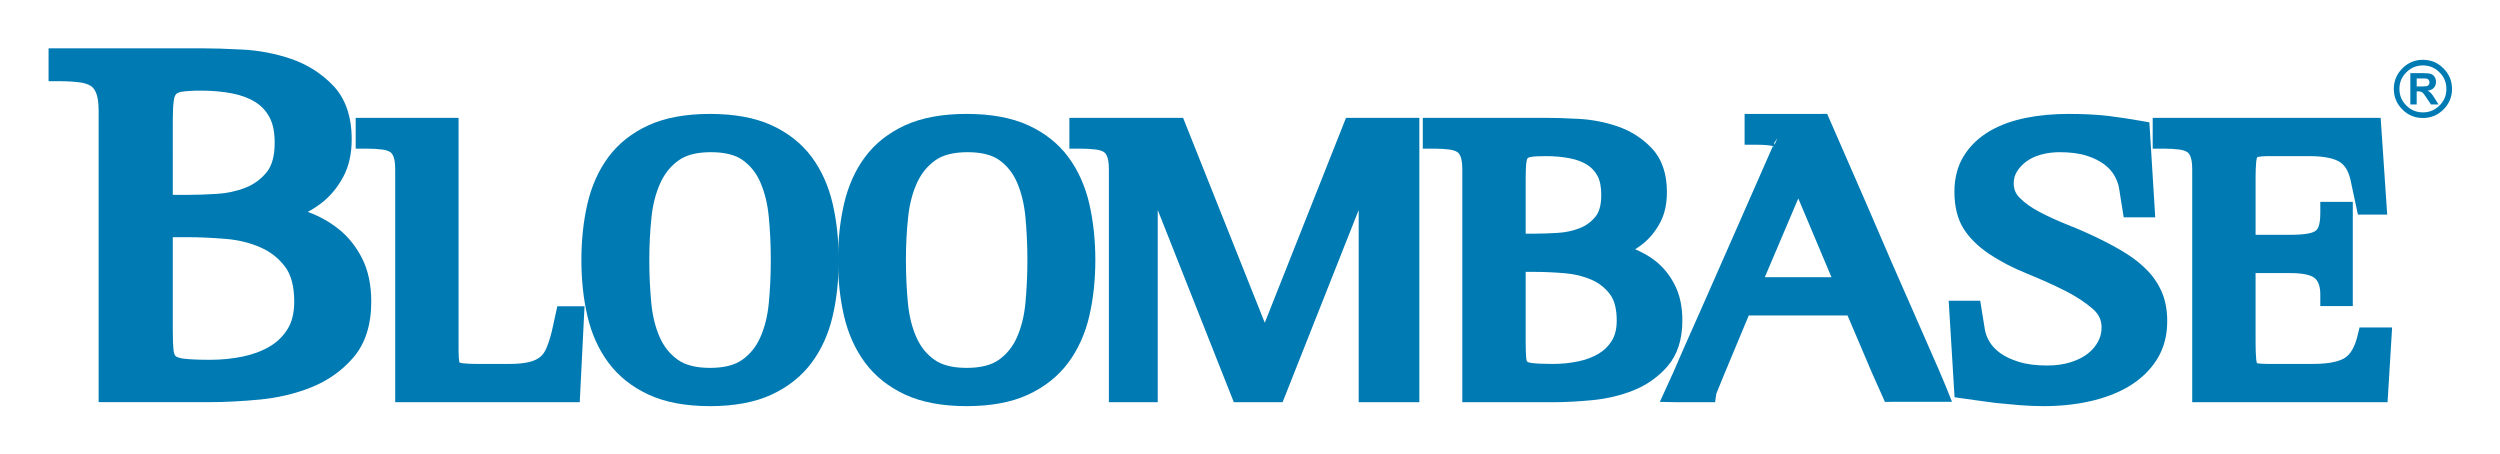
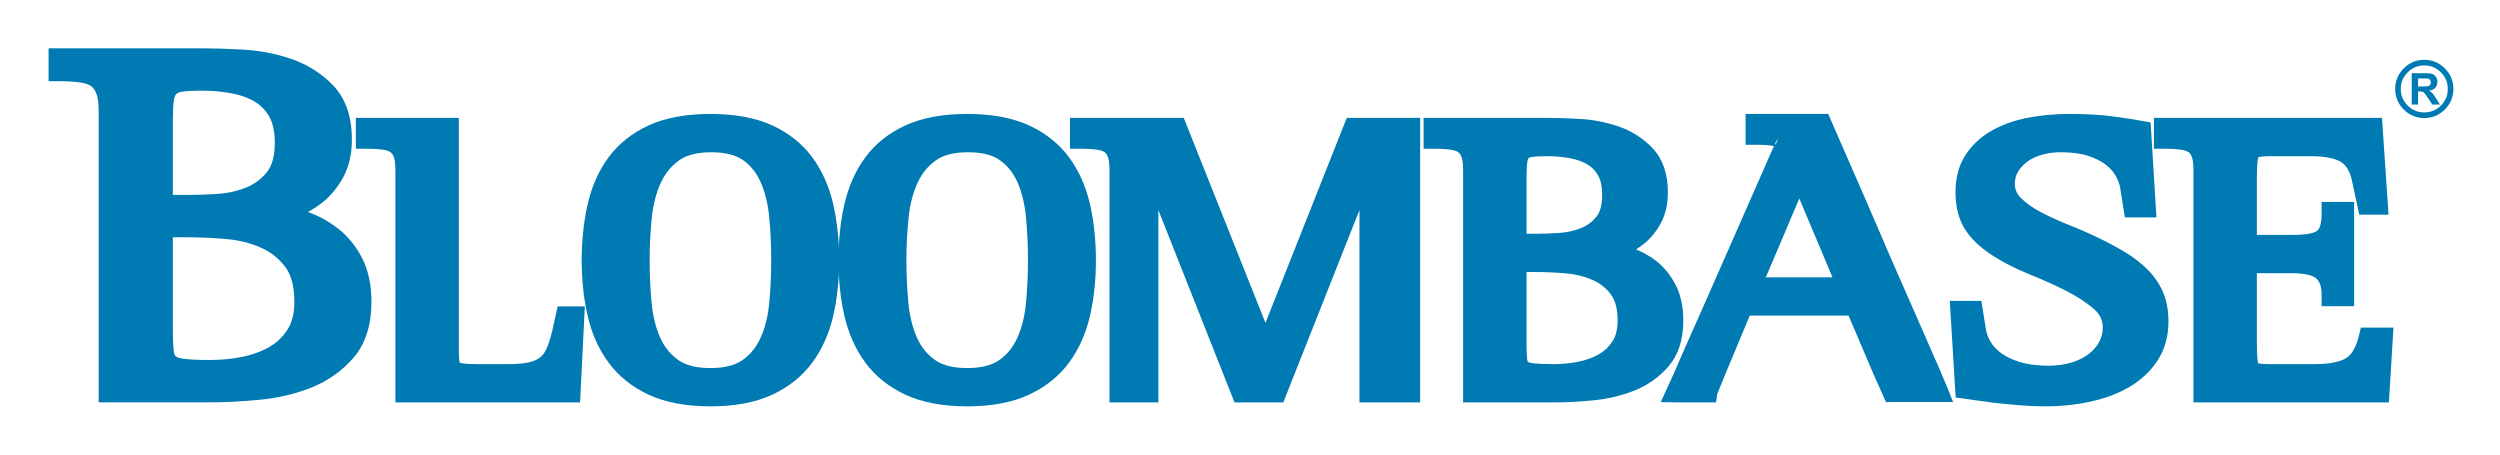
- <svg xmlns="http://www.w3.org/2000/svg" role="img" viewBox="-8.84 -7.34 901.68 163.68">
+ <svg xmlns="http://www.w3.org/2000/svg" role="img" viewBox="-8.83 -7.33 901.16 163.66">
  <switch>
    <g>
      <path fill="none" d="M878.74 147.401H0V0h878.74v147.401z" />
      <g fill="#007AB2">
        <path d="M857.623 17.326c-2.043 2.035-3.083 4.529-3.083 7.407 0 2.875 1.04 5.372 3.089 7.419 2.024 2.035 4.521 3.067 7.416 3.067 2.884 0 5.373-1.033 7.399-3.07 2.048-2.036 3.089-4.533 3.089-7.417 0-2.887-1.041-5.382-3.094-7.416-2.014-2.046-4.504-3.087-7.395-3.087-2.901 0-5.398 1.042-7.421 3.097zm1.44 13.396c-1.682-1.68-2.497-3.638-2.497-5.989 0-2.353.815-4.309 2.493-5.98 1.635-1.661 3.646-2.499 5.986-2.499 2.327 0 4.333.838 5.96 2.492 1.688 1.672 2.503 3.628 2.503 5.987 0 2.358-.815 4.316-2.495 5.985-1.636 1.645-3.643 2.477-5.968 2.477-2.337 0-4.351-.832-5.982-2.473z" />
        <path d="M860.5 30.343V19.044h4.813c1.215 0 2.073.099 2.633.296.555.197.982.563 1.315 1.082.332.527.493 1.11.493 1.787 0 .851-.249 1.546-.761 2.11-.479.543-1.227.896-2.22 1.051.479.274.893.59 1.233.942.305.33.733.945 1.286 1.82l1.374 2.21h-2.734l-1.647-2.474c-.572-.863-.973-1.409-1.207-1.639-.197-.238-.432-.385-.68-.467-.232-.088-.632-.135-1.138-.135h-.468v4.714H860.5m2.293-6.506h1.667c1.119 0 1.801-.046 2.067-.146.281-.083.479-.254.646-.483.14-.214.233-.497.233-.844 0-.384-.121-.7-.321-.931-.199-.235-.48-.382-.867-.451-.179-.015-.72-.031-1.652-.031h-1.773v2.886zM30.875 32.498c0-3.337-.427-6-1.254-7.968-.832-1.973-2.007-3.438-3.521-4.396-1.526-.955-3.426-1.581-5.714-1.875-2.286-.297-4.8-.449-7.566-.449v-3.584h51.037c4.009 0 8.855.153 14.529.449 5.674.295 11.134 1.342 16.396 3.135 5.254 1.794 9.747 4.635 13.48 8.514 3.733 3.877 5.608 9.4 5.608 16.569 0 4.536-.833 8.359-2.493 11.473-1.661 3.112-3.702 5.676-6.122 7.701-2.414 2.034-5.053 3.65-7.881 4.841-2.834 1.197-5.494 2.15-7.987 2.863v.354c3.586.481 7.254 1.38 10.987 2.697 3.74 1.309 7.121 3.163 10.167 5.553 3.054 2.385 5.542 5.467 7.475 9.225 1.934 3.766 2.908 8.393 2.908 13.883 0 7.408-1.835 13.238-5.5 17.477-3.667 4.24-8.194 7.434-13.595 9.58-5.395 2.15-11.236 3.531-17.529 4.125-6.294.596-12.074.896-17.321.896H30.875V32.498zm18.462 34.583h9.541c3.054 0 6.607-.112 10.688-.357 4.087-.236 7.96-1.07 11.628-2.506 3.66-1.429 6.773-3.7 9.334-6.804 2.56-3.115 3.839-7.529 3.839-13.269 0-4.537-.799-8.269-2.387-11.194-1.593-2.923-3.772-5.257-6.54-6.99-2.774-1.729-6.02-2.947-9.755-3.671-3.739-.72-7.68-1.08-11.828-1.08-3.326 0-5.914.15-7.78.449-1.867.305-3.32.988-4.36 2.057-1.034 1.074-1.694 2.601-1.968 4.568-.28 1.973-.413 4.633-.413 7.98v30.817zm0 44.439c0 3.352.101 6.01.313 7.977.208 1.971.867 3.496 1.974 4.57 1.108 1.072 2.867 1.766 5.287 2.059 2.414.303 5.774.447 10.068.447 4.287 0 8.466-.42 12.555-1.254 4.078-.832 7.747-2.213 10.994-4.119 3.246-1.908 5.874-4.484 7.887-7.707 2.001-3.223 3.007-7.229 3.007-12.01 0-6.447-1.386-11.492-4.153-15.135-2.774-3.639-6.254-6.389-10.475-8.238-4.228-1.855-8.821-2.992-13.802-3.406-4.98-.418-9.687-.637-14.115-.637h-9.541v37.453z" />
        <path d="M12.82 10.085H8.68v11.863h4.14c2.548 0 4.914.14 7.033.415 1.678.216 3.039.646 4.051 1.279.774.491 1.403 1.312 1.903 2.497.422 1.005.929 2.93.929 6.359V137.7h40.243c5.338 0 11.297-.308 17.711-.915 6.633-.626 12.916-2.106 18.671-4.4 5.989-2.381 11.102-5.987 15.193-10.718 4.319-4.995 6.509-11.786 6.509-20.185 0-6.118-1.132-11.426-3.365-15.773-2.21-4.297-5.106-7.861-8.609-10.597-3.277-2.571-6.956-4.59-10.921-6.029 2.016-1.109 3.968-2.346 5.755-3.852 2.811-2.353 5.206-5.356 7.106-8.918 1.978-3.709 2.98-8.225 2.98-13.421 0-8.238-2.276-14.778-6.766-19.441-4.181-4.344-9.27-7.561-15.125-9.56-5.608-1.911-11.501-3.039-17.518-3.352-5.867-.306-10.69-.455-14.744-.455H12.82zm51.037 8.28c3.854 0 8.669.149 14.313.444 5.254.273 10.394 1.255 15.276 2.919 4.593 1.568 8.574 4.08 11.833 7.466 2.954 3.067 4.452 7.676 4.452 13.699 0 3.824-.675 7.028-2.006 9.525-1.397 2.619-3.122 4.797-5.125 6.475-2.087 1.759-4.382 3.169-6.831 4.2-2.667 1.127-5.196 2.035-7.519 2.699l-3.001.858v7.098l3.589.482c3.3.443 6.718 1.283 10.16 2.498 3.281 1.148 6.303 2.798 8.99 4.906 2.559 1.998 4.692 4.642 6.349 7.861 1.625 3.164 2.449 7.199 2.449 11.989 0 6.353-1.511 11.322-4.492 14.769-3.213 3.715-7.248 6.556-11.992 8.441-5.027 2.004-10.54 3.299-16.389 3.851-6.157.582-11.854.878-16.933.878H35.016V32.5c0-3.86-.531-7.08-1.577-9.571-.765-1.814-1.795-3.32-3.03-4.562 15.108-.002 33.448-.002 33.448-.002z" />
        <path d="M55.423 17.571c-2.767.451-5.007 1.546-6.672 3.256-1.668 1.732-2.706 4.043-3.102 6.885-.304 2.144-.453 4.944-.453 8.551V71.22h13.68c3.226 0 6.906-.123 10.936-.365 4.496-.26 8.835-1.197 12.889-2.783 4.303-1.68 8.011-4.38 11.019-8.024 3.178-3.868 4.786-9.216 4.786-15.903 0-5.208-.972-9.638-2.888-13.169-1.936-3.553-4.62-6.419-7.98-8.524-3.189-1.988-6.943-3.409-11.166-4.227-3.985-.767-8.228-1.156-12.615-1.156-3.568.001-6.327.165-8.434.502zm-1.946 18.693c0-3.169.125-5.659.372-7.399.149-1.07.443-1.854.852-2.279.385-.396 1.078-.685 2.044-.842 1.633-.261 4.031-.395 7.113-.395 3.863 0 7.58.338 11.046 1.005 3.219.624 6.029 1.673 8.348 3.119 2.164 1.355 3.833 3.143 5.095 5.458 1.248 2.299 1.882 5.401 1.882 9.213 0 4.72-.975 8.3-2.898 10.641-2.122 2.571-4.623 4.397-7.641 5.575-3.244 1.27-6.729 2.02-10.361 2.229-3.875.233-7.388.351-10.449.351h-5.401c-.002-6.204-.002-26.676-.002-26.676z" />
        <path d="M49.337 69.927h-4.14v41.593c0 3.565.11 6.319.336 8.42.31 2.943 1.389 5.335 3.208 7.099 1.778 1.721 4.358 2.796 7.672 3.196 2.555.32 6.017.478 10.566.478 4.529 0 9.032-.45 13.382-1.337 4.493-.917 8.618-2.467 12.262-4.605 3.805-2.237 6.934-5.293 9.302-9.084 2.415-3.889 3.636-8.664 3.636-14.203 0-7.341-1.681-13.275-4.997-17.639-3.208-4.207-7.28-7.409-12.109-9.526-4.631-2.033-9.719-3.291-15.121-3.74-5.145-.432-10.011-.651-14.458-.651h-9.539zm9.54 8.279c4.217 0 8.849.209 13.769.622 4.491.373 8.69 1.407 12.484 3.072 3.579 1.568 6.472 3.844 8.846 6.957 2.192 2.885 3.306 7.135 3.306 12.625 0 3.973-.802 7.278-2.384 9.826-1.672 2.676-3.79 4.747-6.468 6.322-2.854 1.675-6.126 2.897-9.723 3.632-3.807.776-7.753 1.17-11.728 1.17-4.143 0-7.357-.14-9.553-.415-1.662-.201-2.597-.609-2.923-.926-.48-.466-.666-1.361-.736-2.029-.192-1.788-.29-4.322-.29-7.543V78.206h5.4zm78.962-24.46c0-2.643-.334-4.744-.98-6.302-.667-1.559-1.588-2.713-2.788-3.465-1.199-.758-2.707-1.25-4.507-1.49-1.799-.234-3.794-.355-5.98-.355V39.3h28.829v79.846c0 1.986.113 3.564.327 4.746.221 1.18.714 2.076 1.479 2.689.76.613 1.88 1.014 3.361 1.203 1.474.193 3.466.279 5.98.279h10.975c3.493 0 6.354-.279 8.594-.846 2.241-.566 4.066-1.439 5.487-2.621 1.426-1.18 2.54-2.711 3.359-4.598.821-1.889 1.555-4.156 2.215-6.795l1.313-5.949h2.128l-1.313 26.33h-58.479V53.746z" />
        <path d="M152.413 35.161h-32.968v11.112h4.14c1.979 0 3.812.108 5.445.321 1.199.16 2.155.458 2.83.885.474.297.86.816 1.193 1.594.285.688.646 2.1.646 4.673v83.98h66.558l1.725-34.609h-9.805s-1.973 8.943-2.01 9.111c-.607 2.423-1.275 4.483-1.988 6.122-.564 1.3-1.284 2.3-2.201 3.059-.944.785-2.241 1.387-3.863 1.797-1.888.478-4.438.72-7.579.72h-10.975c-2.376 0-4.208-.082-5.442-.244-.728-.093-1.09-.227-1.236-.294-.015-.031-.04-.071-.074-.256-.114-.634-.256-1.862-.256-3.984V35.161h-4.14zm-4.14 8.279v75.707c0 2.228.128 4.021.394 5.483.369 1.975 1.273 3.607 2.587 4.816h-9.275V53.745c0-3.205-.424-5.785-1.296-7.888-.385-.899-.855-1.687-1.368-2.418 4.442.001 6.755.001 8.958.001zm42.991 84.34c.471-.39.844-.897 1.267-1.346-.058 1.17-.112 2.246-.15 3.012h-3.726c.93-.502 1.839-1.025 2.609-1.666zm55.991 7.224c-8.187 0-14.989-1.252-20.396-3.752-5.406-2.496-9.713-5.924-12.94-10.262-3.227-4.346-5.515-9.465-6.88-15.359-1.368-5.898-2.048-12.295-2.048-19.184 0-6.893.68-13.305 2.048-19.257 1.365-5.945 3.653-11.084 6.88-15.428 3.227-4.341 7.534-7.738 12.94-10.195 5.408-2.449 12.21-3.683 20.396-3.683 8.193 0 14.989 1.233 20.395 3.683 5.407 2.457 9.722 5.854 12.942 10.195 3.221 4.344 5.521 9.482 6.881 15.428 1.367 5.952 2.046 12.365 2.046 19.257 0 6.889-.679 13.285-2.046 19.184-1.36 5.895-3.66 11.014-6.881 15.359-3.22 4.338-7.535 7.766-12.942 10.262-5.406 2.5-12.201 3.752-20.395 3.752zm-26.049-48.557c0 5.475.247 10.781.741 15.922.494 5.146 1.641 9.721 3.44 13.734 1.801 4.014 4.42 7.248 7.86 9.697 3.442 2.455 8.115 3.682 14.009 3.682 5.895 0 10.568-1.227 14.008-3.682 3.434-2.449 6.06-5.684 7.86-9.697 1.802-4.014 2.955-8.588 3.442-13.734.492-5.141.739-10.447.739-15.922s-.247-10.783-.739-15.927c-.487-5.145-1.615-9.721-3.361-13.735-1.746-4.006-4.313-7.243-7.694-9.696-3.388-2.45-8.034-3.678-13.927-3.678-5.902 0-10.568 1.228-14.003 3.678-3.447 2.453-6.092 5.69-7.947 9.696-1.859 4.015-3.06 8.591-3.607 13.735-.548 5.144-.821 10.453-.821 15.927z" />
        <path d="M225.151 37.796c-6.023 2.737-10.918 6.604-14.554 11.497-3.55 4.778-6.104 10.488-7.592 16.971-1.428 6.217-2.153 13.008-2.153 20.184 0 7.184.725 13.952 2.155 20.119 1.489 6.433 4.043 12.116 7.589 16.892 3.643 4.896 8.53 8.783 14.528 11.553 5.932 2.742 13.379 4.133 22.132 4.133 8.754 0 16.2-1.391 22.132-4.135 6.009-2.773 10.898-6.66 14.528-11.552 3.557-4.8 6.11-10.483 7.59-16.896 1.428-6.161 2.152-12.93 2.152-20.114 0-7.177-.724-13.968-2.151-20.184-1.478-6.458-4.032-12.167-7.59-16.967-3.626-4.89-8.523-8.758-14.555-11.499-5.938-2.69-13.374-4.053-22.107-4.053-8.732 0-16.169 1.363-22.104 4.051zm3.445 89.698c-4.73-2.184-8.55-5.203-11.355-8.975-2.861-3.853-4.938-8.504-6.168-13.822-1.289-5.556-1.941-11.695-1.941-18.25 0-6.553.654-12.72 1.943-18.33 1.23-5.362 3.306-10.033 6.168-13.886 2.83-3.807 6.536-6.716 11.33-8.896 4.85-2.197 11.138-3.312 18.684-3.312 7.546 0 13.833 1.115 18.686 3.313 4.734 2.151 8.545 5.143 11.326 8.891 2.873 3.874 4.949 8.546 6.17 13.885 1.289 5.612 1.941 11.779 1.941 18.334 0 6.557-.652 12.696-1.939 18.249-1.223 5.3-3.3 9.951-6.174 13.829-2.793 3.763-6.612 6.78-11.351 8.968-4.837 2.237-11.115 3.371-18.66 3.371-7.545.001-13.823-1.133-18.66-3.369z" />
        <path d="M231.176 43.718c-4.012 2.855-7.142 6.667-9.299 11.327-2.039 4.405-3.374 9.464-3.967 15.037-.56 5.266-.844 10.771-.844 16.365 0 5.578.255 11.068.76 16.317.535 5.568 1.808 10.626 3.784 15.032 2.101 4.681 5.208 8.508 9.236 11.376 4.138 2.951 9.66 4.449 16.41 4.449 6.751 0 12.273-1.498 16.413-4.452 4.031-2.875 7.138-6.701 9.232-11.373 1.986-4.424 3.26-9.483 3.786-15.037.503-5.25.758-10.739.758-16.313s-.255-11.064-.758-16.321c-.523-5.528-1.764-10.574-3.686-14.992-2.041-4.682-5.088-8.515-9.059-11.396-4.1-2.965-9.602-4.467-16.358-4.467-6.751.001-12.271 1.497-16.408 4.448zm4.474 78.713c-2.855-2.033-4.977-4.656-6.487-8.022-1.606-3.582-2.648-7.766-3.097-12.435-.479-4.987-.722-10.211-.722-15.526 0-5.303.268-10.515.797-15.49.497-4.669 1.59-8.853 3.248-12.434 1.567-3.384 3.723-6.021 6.591-8.063 2.708-1.932 6.611-2.911 11.603-2.911 4.978 0 8.848.973 11.501 2.893 2.793 2.026 4.864 4.643 6.325 7.996 1.572 3.613 2.593 7.81 3.035 12.471.479 5 .721 10.227.721 15.537s-.242 10.534-.72 15.527c-.441 4.654-1.483 8.836-3.098 12.434-1.507 3.359-3.628 5.983-6.487 8.022-2.708 1.933-6.612 2.912-11.604 2.912-4.992.001-8.897-.979-11.606-2.911zm104.161 12.573c-8.194 0-14.988-1.252-20.401-3.752-5.4-2.496-9.714-5.924-12.935-10.262-3.228-4.346-5.515-9.465-6.882-15.359-1.365-5.898-2.046-12.295-2.046-19.184 0-6.893.681-13.305 2.046-19.257 1.367-5.945 3.654-11.084 6.882-15.428 3.22-4.341 7.535-7.738 12.935-10.195 5.413-2.449 12.207-3.683 20.401-3.683s14.989 1.233 20.396 3.683c5.4 2.457 9.713 5.854 12.936 10.195 3.22 4.344 5.52 9.482 6.887 15.428 1.359 5.952 2.046 12.365 2.046 19.257 0 6.889-.687 13.285-2.046 19.184-1.368 5.895-3.667 11.014-6.887 15.359-3.222 4.338-7.535 7.766-12.936 10.262-5.408 2.5-12.202 3.752-20.396 3.752zm-26.05-48.557c0 5.475.249 10.781.742 15.922.492 5.146 1.633 9.721 3.44 13.734 1.799 4.014 4.42 7.248 7.86 9.697 3.439 2.455 8.107 3.682 14.008 3.682 5.895 0 10.561-1.227 14.009-3.682 3.433-2.449 6.052-5.684 7.858-9.697 1.803-4.014 2.949-8.588 3.44-13.734.488-5.141.734-10.447.734-15.922s-.246-10.783-.734-15.927c-.492-5.145-1.612-9.721-3.359-13.735-1.748-4.006-4.314-7.243-7.693-9.696-3.395-2.45-8.034-3.678-13.936-3.678-5.895 0-10.561 1.228-14.001 3.678-3.44 2.453-6.086 5.69-7.949 9.696-1.852 4.015-3.052 8.591-3.6 13.735-.545 5.144-.819 10.453-.819 15.927z" />
        <path d="M317.703 37.795c-6.034 2.746-10.927 6.614-14.553 11.5-3.545 4.771-6.1 10.48-7.591 16.966-1.428 6.226-2.152 13.016-2.152 20.185 0 7.177.724 13.944 2.153 20.117 1.494 6.438 4.048 12.122 7.592 16.894 3.628 4.889 8.514 8.775 14.521 11.552 5.94 2.743 13.388 4.134 22.138 4.134 8.753 0 16.2-1.391 22.133-4.134 6.003-2.775 10.89-6.661 14.521-11.551 3.553-4.797 6.108-10.479 7.597-16.893 1.429-6.202 2.153-12.97 2.153-20.119 0-7.143-.724-13.932-2.15-20.179-1.488-6.469-4.044-12.177-7.597-16.971-3.63-4.89-8.523-8.758-14.547-11.499-5.941-2.691-13.377-4.054-22.11-4.054-8.729.002-16.168 1.364-22.108 4.052zm3.442 89.699c-4.734-2.188-8.552-5.207-11.347-8.972-2.862-3.854-4.938-8.505-6.173-13.827-1.287-5.559-1.939-11.699-1.939-18.248 0-6.547.653-12.715 1.941-18.332 1.233-5.362 3.309-10.034 6.17-13.884 2.782-3.75 6.592-6.742 11.326-8.896 4.853-2.196 11.143-3.311 18.687-3.311 7.546 0 13.833 1.115 18.688 3.314 4.726 2.15 8.537 5.143 11.319 8.892 2.869 3.87 4.948 8.543 6.177 13.889 1.288 5.637 1.941 11.807 1.941 18.329 0 6.525-.653 12.666-1.94 18.254-1.229 5.296-3.309 9.949-6.18 13.824-2.794 3.763-6.613 6.781-11.346 8.969-4.836 2.236-11.114 3.37-18.659 3.37-7.542-.001-13.823-1.135-18.665-3.371z" />
        <path d="M323.728 43.716c-4.008 2.858-7.137 6.667-9.301 11.323-2.039 4.419-3.37 9.477-3.962 15.042-.56 5.274-.844 10.78-.844 16.365 0 5.566.256 11.057.761 16.317.533 5.583 1.807 10.643 3.786 15.038 2.094 4.672 5.201 8.499 9.234 11.37 4.134 2.951 9.656 4.449 16.409 4.449 6.743 0 12.264-1.497 16.41-4.449 4.023-2.87 7.128-6.695 9.232-11.37 1.98-4.41 3.254-9.469 3.787-15.04.5-5.264.752-10.752.752-16.315s-.253-11.054-.752-16.318c-.531-5.553-1.771-10.597-3.685-14.997-2.042-4.681-5.089-8.514-9.057-11.395-4.11-2.966-9.614-4.467-16.368-4.467-6.741.002-12.26 1.498-16.402 4.447zm4.48 78.716c-2.86-2.036-4.981-4.659-6.487-8.021-1.609-3.573-2.65-7.755-3.097-12.435-.48-5.001-.723-10.225-.723-15.528 0-5.294.268-10.506.797-15.49.496-4.666 1.587-8.851 3.242-12.438 1.57-3.377 3.729-6.017 6.593-8.06 2.709-1.93 6.612-2.909 11.598-2.909 4.979 0 8.852.974 11.513 2.895 2.788 2.024 4.858 4.641 6.321 7.995 1.564 3.595 2.585 7.793 3.033 12.474.475 5.003.715 10.23.715 15.533s-.241 10.528-.715 15.531c-.446 4.666-1.487 8.849-3.096 12.429-1.514 3.365-3.636 5.99-6.486 8.023-2.713 1.932-6.618 2.912-11.605 2.912-4.993 0-8.897-.98-11.603-2.911zm194.501-68.686c0-2.643-.328-4.744-.981-6.302-.659-1.559-1.587-2.713-2.787-3.465-1.199-.758-2.7-1.25-4.507-1.49-1.799-.234-3.793-.355-5.973-.355V39.3h40.289c3.174 0 6.987.124 11.469.357 4.48.237 8.794 1.06 12.94 2.476 4.146 1.418 7.7 3.658 10.647 6.729 2.946 3.065 4.428 7.426 4.428 13.095 0 3.585-.66 6.609-1.967 9.057-1.314 2.455-2.921 4.482-4.834 6.087-1.914 1.602-3.988 2.879-6.229 3.822-2.232.945-4.334 1.701-6.301 2.27v.283c2.835.375 5.734 1.086 8.683 2.121 2.946 1.041 5.62 2.504 8.026 4.387 2.393 1.889 4.367 4.324 5.895 7.293 1.525 2.977 2.293 6.633 2.293 10.971 0 5.854-1.447 10.453-4.34 13.801-2.894 3.354-6.467 5.877-10.734 7.578-4.254 1.699-8.873 2.787-13.836 3.254-4.966.475-9.532.705-13.679.705h-28.503v-79.84zm14.582 27.322h7.533c2.398 0 5.207-.096 8.434-.283 3.227-.191 6.279-.852 9.18-1.984 2.889-1.129 5.341-2.924 7.369-5.376 2.02-2.458 3.025-5.945 3.025-10.478 0-3.587-.625-6.538-1.879-8.851-1.254-2.313-2.975-4.15-5.162-5.518-2.188-1.37-4.752-2.338-7.699-2.903-2.948-.568-6.063-.851-9.342-.851-2.619 0-4.668.117-6.141.354-1.475.236-2.621.78-3.434 1.631-.826.85-1.348 2.054-1.561 3.609-.221 1.558-.324 3.658-.324 6.301v24.349zm0 35.108c0 2.643.078 4.74.238 6.301.166 1.555.688 2.758 1.56 3.607.874.848 2.268 1.395 4.173 1.633 1.914.236 4.563.348 7.95.348 3.386 0 6.687-.328 9.913-.988 3.219-.656 6.113-1.748 8.682-3.26 2.566-1.506 4.639-3.535 6.219-6.084 1.58-2.545 2.382-5.707 2.382-9.484 0-5.096-1.103-9.082-3.282-11.963-2.179-2.879-4.934-5.045-8.266-6.51-3.336-1.463-6.967-2.361-10.896-2.689-3.934-.33-7.646-.502-11.139-.502h-7.533v29.591z" />
        <path d="M508.461 35.161h-4.14v11.112h4.14c1.975 0 3.804.108 5.438.321 1.198.159 2.154.458 2.831.885.479.3.862.813 1.186 1.578.296.706.654 2.104.654 4.689v83.98h32.643c4.313 0 9.047-.243 14.072-.724 5.326-.501 10.368-1.689 14.978-3.53 4.865-1.939 9.016-4.873 12.333-8.719 3.547-4.104 5.346-9.658 5.346-16.505 0-4.974-.925-9.3-2.749-12.858-1.793-3.485-4.151-6.396-7.014-8.654-2.207-1.728-4.674-3.064-7.264-4.172 1.095-.692 2.164-1.44 3.176-2.287 2.309-1.937 4.268-4.395 5.827-7.308 1.631-3.055 2.457-6.758 2.457-11.011 0-6.738-1.878-12.109-5.583-15.963-3.386-3.529-7.522-6.146-12.292-7.778-4.48-1.53-9.211-2.436-14.062-2.692-4.693-.245-8.516-.363-11.688-.363h-40.289zm40.289 8.279c3.026 0 6.708.115 11.254.352 4.084.216 8.062.976 11.817 2.259 3.506 1.199 6.533 3.11 8.998 5.678 2.205 2.293 3.275 5.639 3.275 10.229 0 2.878-.498 5.269-1.479 7.107-1.073 2.003-2.331 3.597-3.844 4.866-1.594 1.334-3.336 2.404-5.174 3.178-2.071.877-4.034 1.585-5.844 2.108l-2.99.864v7.023l3.597.476c2.53.335 5.173.982 7.854 1.924 2.496.882 4.803 2.142 6.847 3.74 1.912 1.51 3.52 3.508 4.765 5.927 1.216 2.373 1.834 5.43 1.834 9.077 0 4.803-1.121 8.535-3.333 11.095-2.477 2.87-5.464 4.976-9.135 6.438-3.877 1.549-8.146 2.551-12.69 2.979-4.771.456-9.24.687-13.291.687h-24.363V53.746c0-3.227-.427-5.812-1.304-7.903-.376-.89-.843-1.673-1.354-2.403h24.56z" />
        <path d="M541.953 41.091c-2.382.382-4.323 1.344-5.771 2.859-1.428 1.468-2.335 3.464-2.669 5.908-.243 1.714-.362 3.965-.362 6.862v28.489h11.673c2.477 0 5.313-.095 8.674-.29 3.645-.217 7.157-.977 10.445-2.261 3.529-1.38 6.575-3.599 9.054-6.595 2.64-3.214 3.975-7.623 3.975-13.116 0-4.271-.801-7.912-2.38-10.824-1.591-2.936-3.813-5.309-6.606-7.055-2.61-1.635-5.678-2.799-9.113-3.458-3.182-.613-6.589-.925-10.122-.925-2.873 0-5.096.133-6.798.406zm-.522 15.628c0-2.469.096-4.394.283-5.72.103-.745.288-1.159.43-1.304.187-.194.596-.345 1.121-.429 1.246-.2 3.092-.301 5.485-.301 3.009 0 5.888.261 8.559.776 2.429.466 4.543 1.255 6.285 2.347 1.591.994 2.806 2.296 3.72 3.982.915 1.688 1.379 4.001 1.379 6.878 0 3.525-.701 6.167-2.084 7.85-1.584 1.916-3.444 3.276-5.678 4.149-2.479.969-5.144 1.543-7.918 1.707-3.149.184-5.906.276-8.188.276h-3.394V56.719z" />
        <path d="M537.291 82.444h-4.14v33.731c0 2.82.085 5.02.26 6.724.272 2.548 1.21 4.611 2.789 6.149 1.539 1.493 3.739 2.425 6.548 2.775 2.071.256 4.838.38 8.464.38 3.65 0 7.266-.36 10.743-1.072 3.638-.742 6.986-2.003 9.951-3.748 3.134-1.839 5.705-4.353 7.638-7.47 1.992-3.209 3.003-7.135 3.003-11.666 0-5.981-1.387-10.847-4.121-14.461-2.595-3.43-5.926-6.054-9.9-7.802-3.748-1.644-7.858-2.661-12.218-3.024-4.082-.343-7.946-.517-11.483-.517h-7.534zm7.533 8.28c3.307 0 6.938.164 10.793.487 3.45.288 6.673 1.081 9.58 2.355 2.7 1.188 4.869 2.895 6.627 5.217 1.621 2.143 2.443 5.327 2.443 9.465 0 2.965-.592 5.421-1.759 7.301-1.235 1.992-2.804 3.527-4.797 4.697-2.18 1.282-4.672 2.215-7.414 2.773-2.936.601-5.991.905-9.086.905-3.238 0-5.742-.106-7.443-.316-1.398-.175-1.802-.501-1.806-.504-.103-.1-.251-.443-.317-1.067-.142-1.384-.215-3.361-.215-5.861V90.724h3.394zM395.242 53.746c0-2.643-.319-4.744-.979-6.302-.655-1.559-1.581-2.713-2.787-3.465-1.2-.758-2.706-1.25-4.5-1.49-1.807-.234-3.802-.355-5.981-.355V39.3h34.07l32.109 80.557h.328L479.443 39.3h19.496v94.286h-13.596V47.519h-.326l-34.076 86.067h-11.96l-34.07-86.067h-.327v86.067h-9.342v-79.84z" />
        <path d="M498.939 35.161h-22.308s-23.548 59.388-29.304 73.904c-5.782-14.507-29.458-73.904-29.458-73.904h-41.016v11.112h4.14c1.973 0 3.807.108 5.449.321 1.191.159 2.146.458 2.823.885.482.3.862.81 1.181 1.569.301.711.655 2.093.655 4.697v83.98h17.622V68.398c9.207 23.257 27.444 69.327 27.444 69.327h17.587s18.241-46.073 27.449-69.33v69.33h21.875V35.161h-4.139zm-98.495 8.279v86.006h-1.063V53.745c0-3.251-.427-5.841-1.306-7.916-.371-.883-.835-1.663-1.345-2.39 1.847.001 1.895.001 3.714.001zm11.814 0c1.946 4.882 32.109 80.557 32.109 80.557h5.918c-.366.926-2.03 5.128-2.157 5.449h-6.333c-1.948-4.919-34.001-85.891-34.047-86.006h4.51zm82.542 0v86.006h-5.316V43.44h5.316zm152.666-5.556c4.807 10.854 9.041 20.556 12.7 29.097 3.656 8.541 6.901 16.066 9.743 22.578 2.84 6.51 5.3 12.104 7.374 16.779 2.072 4.672 3.818 8.66 5.24 11.961 3.387 7.643 5.566 12.693 6.553 15.148h-15.394c-1.428-3.115-2.627-5.807-3.608-8.072-.985-2.26-2.045-4.766-3.193-7.502-1.146-2.738-2.213-5.236-3.193-7.504-.986-2.26-2.133-4.957-3.44-8.064h-41.116c-8.628 20.574-12.941 31.002-12.941 31.281h-9.994c.651-1.316 1.414-2.996 2.293-5.02.867-2.031 2.153-4.984 3.846-8.852 1.701-3.867 3.988-9.037 6.883-15.502 2.893-6.463 6.414-14.465 10.566-23.994 4.146-9.528 9.174-20.949 15.067-34.26 0-.187.062-.333.169-.431.547-1.6 0-2.799-1.643-3.603-1.633-.804-4.58-1.208-8.845-1.208v-2.833h22.933zm-26.043 58.895h36.532l-18.184-43.177-18.348 43.177z" />
        <path d="M647.466 33.745h-27.073v11.112h4.14c3.281 0 5.092.253 6.068.481-.872 1.984-14.613 33.228-14.613 33.228l-10.549 23.955-6.894 15.526c-.003.008-3.864 8.894-3.864 8.894.01-.022-2.195 4.809-2.195 4.809l-2.675 5.859 6.385.116h13.553s.255-1.812.422-3.007c.297-.835 2.293-5.793 11.715-28.274h35.628c1.022 2.397 2.381 5.581 2.381 5.581-.006-.013 3.169 7.446 3.169 7.446.001.003 3.217 7.558 3.217 7.558l4.735 10.593 2.668-.035H695.2l-2.283-5.683c-1.034-2.575-3.319-7.859-6.608-15.282.017.039-5.241-11.963-5.241-11.963l-7.364-16.756c0-.001-9.731-22.552-9.731-22.552-.001-.001-13.805-31.627-13.805-31.627l-2.702.021zM631.078 44.41c0-.086.01-.166.029-.237l1.128-1.708s-.6 1.373-1.05 2.405c-.044-.157-.107-.317-.107-.46zm-.248.986c.035.01.081.02.113.029-.06.138-.232.534-.232.534s.065-.312.119-.563zm7.054 3.018c-.01.022-.08.177-.08.177l.08-.177zm6.872-6.39c1.802 4.126 11.605 26.587 11.605 26.587l9.754 22.604 7.384 16.802 5.223 11.92c1.637 3.693 3.017 6.838 4.112 9.371h-6.468c-1.052-2.353-2.493-5.578-2.493-5.578-.004-.009-6.386-15.003-6.386-15.003-.006-.014-4.498-10.543-4.498-10.543l-2.742-.019h-43.844c3.094-7.025 7.175-16.293 7.175-16.293.001-.001 15.058-34.238 15.058-34.238s.06-.281.1-.472c.063-.091.201-.295.201-.295.283-.829.421-1.649.421-2.442 0-.848-.212-1.642-.516-2.401h5.914zm-38.63 79.35l6.869-15.47s1.247-2.833 2.876-6.531c-.278.664-.558 1.331-.558 1.331-7.165 17.086-10.443 24.925-11.958 28.742h-.736c.911-2.097 3.507-8.072 3.507-8.072z" />
        <path d="M635.962 51.983l-20.796 48.936h49.024l-24.401-57.942-3.827 9.006zm3.792 12.244c3.955 9.39 9.205 21.856 11.966 28.413h-24.04c2.791-6.569 8.088-19.033 12.074-28.413zm120.897 2.68l-1.149-7.219c-.332-1.889-1.039-3.8-2.133-5.732-1.086-1.931-2.646-3.679-4.668-5.238-2.02-1.556-4.56-2.832-7.612-3.821-3.062-.991-6.774-1.485-11.142-1.485-2.733 0-5.354.352-7.861 1.057-2.514.711-4.699 1.751-6.553 3.117-1.861 1.371-3.367 3.002-4.507 4.885-1.147 1.889-1.714 4.014-1.714 6.369 0 3.119 1.086 5.781 3.273 8.003 2.18 2.216 4.941 4.2 8.272 5.944 3.329 1.746 6.961 3.396 10.89 4.955 3.934 1.557 7.699 3.232 11.307 5.027 3.275 1.604 6.221 3.23 8.842 4.877 2.619 1.654 4.886 3.475 6.801 5.451 1.912 1.988 3.387 4.207 4.42 6.656 1.039 2.457 1.561 5.385 1.561 8.779 0 4.525-1.066 8.447-3.193 11.75-2.128 3.305-5.028 6.037-8.682 8.211-3.66 2.17-7.947 3.799-12.861 4.885-4.913 1.086-10.154 1.627-15.728 1.627-2.728 0-5.567-.121-8.521-.355-2.948-.238-5.708-.496-8.274-.775-2.563-.287-4.854-.59-6.874-.922-2.027-.324-3.527-.537-4.5-.635l-1.647-27.043h3.446l1.147 7.082c.325 1.891 1.06 3.797 2.207 5.732 1.146 1.93 2.786 3.684 4.913 5.238 2.133 1.555 4.808 2.832 8.029 3.824 3.227.988 7.014 1.482 11.386 1.482 3.601 0 6.874-.471 9.827-1.414 2.955-.945 5.436-2.219 7.455-3.82 2.02-1.607 3.6-3.494 4.755-5.666 1.138-2.168 1.72-4.48 1.72-6.934 0-3.875-1.508-7.131-4.508-9.77-3.006-2.645-6.66-5.047-10.98-7.221-4.314-2.17-8.922-4.25-13.842-6.23-4.914-1.98-9.281-4.244-13.1-6.793-3.608-2.451-6.283-5.098-8.029-7.927-1.746-2.834-2.626-6.518-2.626-11.045 0-4.25.951-7.881 2.874-10.9 1.905-3.021 4.533-5.498 7.859-7.428 3.334-1.938 7.234-3.354 11.715-4.251 4.479-.896 9.281-1.35 14.414-1.35 5.566 0 10.262.243 14.081.71 3.826.476 7.595 1.036 11.308 1.701l1.641 26.611h-3.439z" />
        <path d="M721.835 35.175c-4.906.982-9.274 2.574-12.984 4.731-3.903 2.265-7.027 5.226-9.28 8.798-2.327 3.654-3.512 8.07-3.512 13.108 0 5.279 1.091 9.726 3.241 13.216 2.054 3.327 5.157 6.415 9.228 9.18 4.061 2.711 8.721 5.13 13.878 7.209 4.728 1.902 9.279 3.951 13.529 6.089 3.983 2.004 7.384 4.235 10.106 6.631 2.117 1.861 3.103 3.979 3.103 6.661 0 1.774-.407 3.413-1.246 5.01-.885 1.664-2.088 3.094-3.667 4.351-1.614 1.281-3.682 2.331-6.139 3.117-2.527.807-5.41 1.217-8.565 1.217-3.933 0-7.355-.438-10.174-1.301-2.753-.848-5.044-1.929-6.803-3.212-1.654-1.209-2.932-2.559-3.793-4.007-.881-1.486-1.448-2.94-1.686-4.32l-1.705-10.52h-11.368l2.12 34.808 3.514.494 4.26.604c-.015-.003 7.066.948 7.066.948.013.001 8.401.787 8.401.787 3.087.245 6.063.369 8.854.369 5.852 0 11.443-.58 16.621-1.725 5.318-1.175 10.056-2.98 14.079-5.366 4.212-2.506 7.592-5.712 10.051-9.53 2.557-3.97 3.853-8.677 3.853-13.991 0-3.934-.635-7.43-1.888-10.392-1.224-2.901-2.99-5.564-5.249-7.913-2.153-2.224-4.698-4.266-7.573-6.082-2.757-1.731-5.86-3.444-9.232-5.095-3.684-1.833-7.596-3.573-11.604-5.159-3.79-1.503-7.32-3.109-10.49-4.771-2.939-1.539-5.375-3.282-7.244-5.181-1.423-1.445-2.085-3.065-2.085-5.1 0-1.608.364-2.988 1.112-4.22.855-1.414 2.006-2.657 3.424-3.701 1.445-1.065 3.203-1.895 5.225-2.467 2.122-.597 4.39-.9 6.734-.9 3.915 0 7.234.432 9.866 1.284 2.584.837 4.725 1.901 6.361 3.162 1.573 1.213 2.78 2.556 3.586 3.988.855 1.512 1.414 2.996 1.664 4.42l1.694 10.642h11.373l-2.111-34.252-3.202-.573c-3.651-.654-7.529-1.238-11.526-1.734-4.029-.493-8.936-.742-14.592-.742-5.356 0-10.479.481-15.225 1.43zm-18.222 87.645c1.164 1.377 2.468 2.688 4.056 3.848 1.716 1.252 3.737 2.333 5.996 3.258-1.028-.096-1.798-.168-1.798-.168l-6.65-.892c-.006-.001-.548-.077-1.245-.175-.078-1.282-.198-3.229-.359-5.871zm45.768 3.822c2.456-1.954 4.418-4.296 5.837-6.965 1.467-2.795 2.205-5.774 2.205-8.878 0-5.094-1.989-9.427-5.913-12.878-3.252-2.861-7.24-5.489-11.854-7.811-4.455-2.24-9.218-4.385-14.156-6.372-4.631-1.867-8.786-4.019-12.348-6.396-3.07-2.086-5.369-4.333-6.805-6.658-1.332-2.163-2.009-5.148-2.009-8.871 0-3.486.729-6.325 2.227-8.677 1.541-2.445 3.706-4.482 6.444-6.071.696-.404 1.431-.781 2.191-1.136-1.429 1.328-2.725 2.759-3.715 4.396-1.533 2.523-2.313 5.389-2.313 8.513 0 4.229 1.502 7.899 4.463 10.907 2.473 2.513 5.603 4.77 9.303 6.708 3.425 1.796 7.222 3.523 11.283 5.135 3.794 1.502 7.49 3.146 10.989 4.886 3.135 1.535 5.981 3.104 8.483 4.677 2.312 1.46 4.344 3.085 6.03 4.826 1.541 1.603 2.749 3.418 3.578 5.385.82 1.938 1.235 4.35 1.235 7.17 0 3.751-.829 6.861-2.534 9.509-1.76 2.732-4.222 5.052-7.318 6.895-2.245 1.331-4.822 2.432-7.653 3.32.827-.507 1.621-1.036 2.35-1.614zm5.848-81.203c-1.318-1.015-2.832-1.918-4.494-2.723 2.674.333 5.259.719 7.785 1.128.068 1.104.179 2.893.313 5.088-1.042-1.24-2.215-2.422-3.604-3.493zm30.744 8.307c0-2.643-.327-4.744-.988-6.302-.659-1.559-1.58-2.713-2.778-3.465-1.208-.758-2.709-1.25-4.508-1.49-1.801-.234-3.794-.355-5.98-.355V39.3h74.207l1.8 26.62h-2.78l-1.967-9.201c-.987-4.344-2.921-7.406-5.813-9.2-2.895-1.793-7.288-2.694-13.188-2.694h-14.415c-2.081 0-3.74.143-5 .427-1.254.284-2.153.851-2.701 1.699-.547.852-.898 2.051-1.066 3.607-.158 1.561-.247 3.61-.247 6.161V81.49h16.716c2.727 0 5.047-.162 6.954-.496 1.914-.326 3.446-.92 4.588-1.77 1.146-.844 1.993-2.051 2.546-3.611.541-1.557.82-3.559.82-6.014h3.439v29.305h-3.439c0-3.963-1.1-6.936-3.279-8.92-2.181-1.982-6.063-2.973-11.629-2.973h-16.716v29.164c0 2.734.089 4.908.247 6.514.168 1.605.555 2.807 1.154 3.609.594.803 1.5 1.297 2.701 1.486 1.199.193 2.831.279 4.912.279h15.728c6.329 0 10.976-.963 13.922-2.898 2.954-1.934 5.021-5.359 6.222-10.27h4.1l-1.141 18.689h-62.418V53.746z" />
        <path d="M845.925 35.161h-78.347v11.112h4.14c1.979 0 3.811.108 5.446.321 1.192.159 2.153.46 2.842.892.459.288.841.802 1.166 1.57.303.714.661 2.102.661 4.689v83.98h70.452l1.646-26.969h-11.75l-.771 3.157c-.939 3.842-2.442 6.463-4.468 7.788-1.546 1.017-4.817 2.223-11.654 2.223H809.56c-1.89 0-3.321-.076-4.253-.227-.006-.001-.057-.013-.103-.024-.081-.201-.211-.616-.295-1.415-.146-1.483-.225-3.595-.225-6.083V91.151h12.576c5.881 0 8.065 1.188 8.845 1.896 1.294 1.178 1.924 3.094 1.924 5.856v4.14h11.719V65.459H828.03v4.14c0 2.442-.321 3.879-.591 4.655-.267.751-.626 1.294-1.091 1.637-.438.326-1.269.756-2.828 1.021-1.663.291-3.763.438-6.259.438h-12.576V56.719c0-2.332.076-4.265.226-5.744.1-.92.256-1.394.352-1.618.046-.02.06-.034.213-.069.653-.147 1.897-.324 4.085-.324h14.415c6.331 0 9.481 1.128 11.009 2.074 1.924 1.193 3.219 3.352 3.956 6.599l2.655 12.423h10.558l-2.359-34.899h-3.87zm-46.471 8.279c-.439.433-.815.867-1.072 1.266-.908 1.414-1.464 3.18-1.705 5.408-.181 1.782-.271 3.995-.271 6.605v59.457c0 2.793.09 5.121.267 6.92.252 2.402.892 4.252 1.958 5.681.157.213.373.442.587.67h-9.105V53.746c0-3.24-.431-5.831-1.317-7.919-.373-.882-.837-1.661-1.345-2.387h12.003zm42.602 0c.05.737.124 1.837.201 2.971-.879-.916-1.832-1.74-2.911-2.41-.346-.214-.771-.368-1.143-.561h3.853zm-10.781 39.106c.069-.052.126-.116.194-.169v4.402c-1.137-.989-2.57-1.742-4.193-2.351 1.503-.472 2.889-1.056 3.999-1.882zm10.207 46.08c1.212-.793 2.266-1.827 3.245-2.973-.112 1.837-.155 2.543-.231 3.793h-4.607c.534-.271 1.117-.507 1.593-.82z" />
      </g>
    </g>
  </switch>
</svg>
